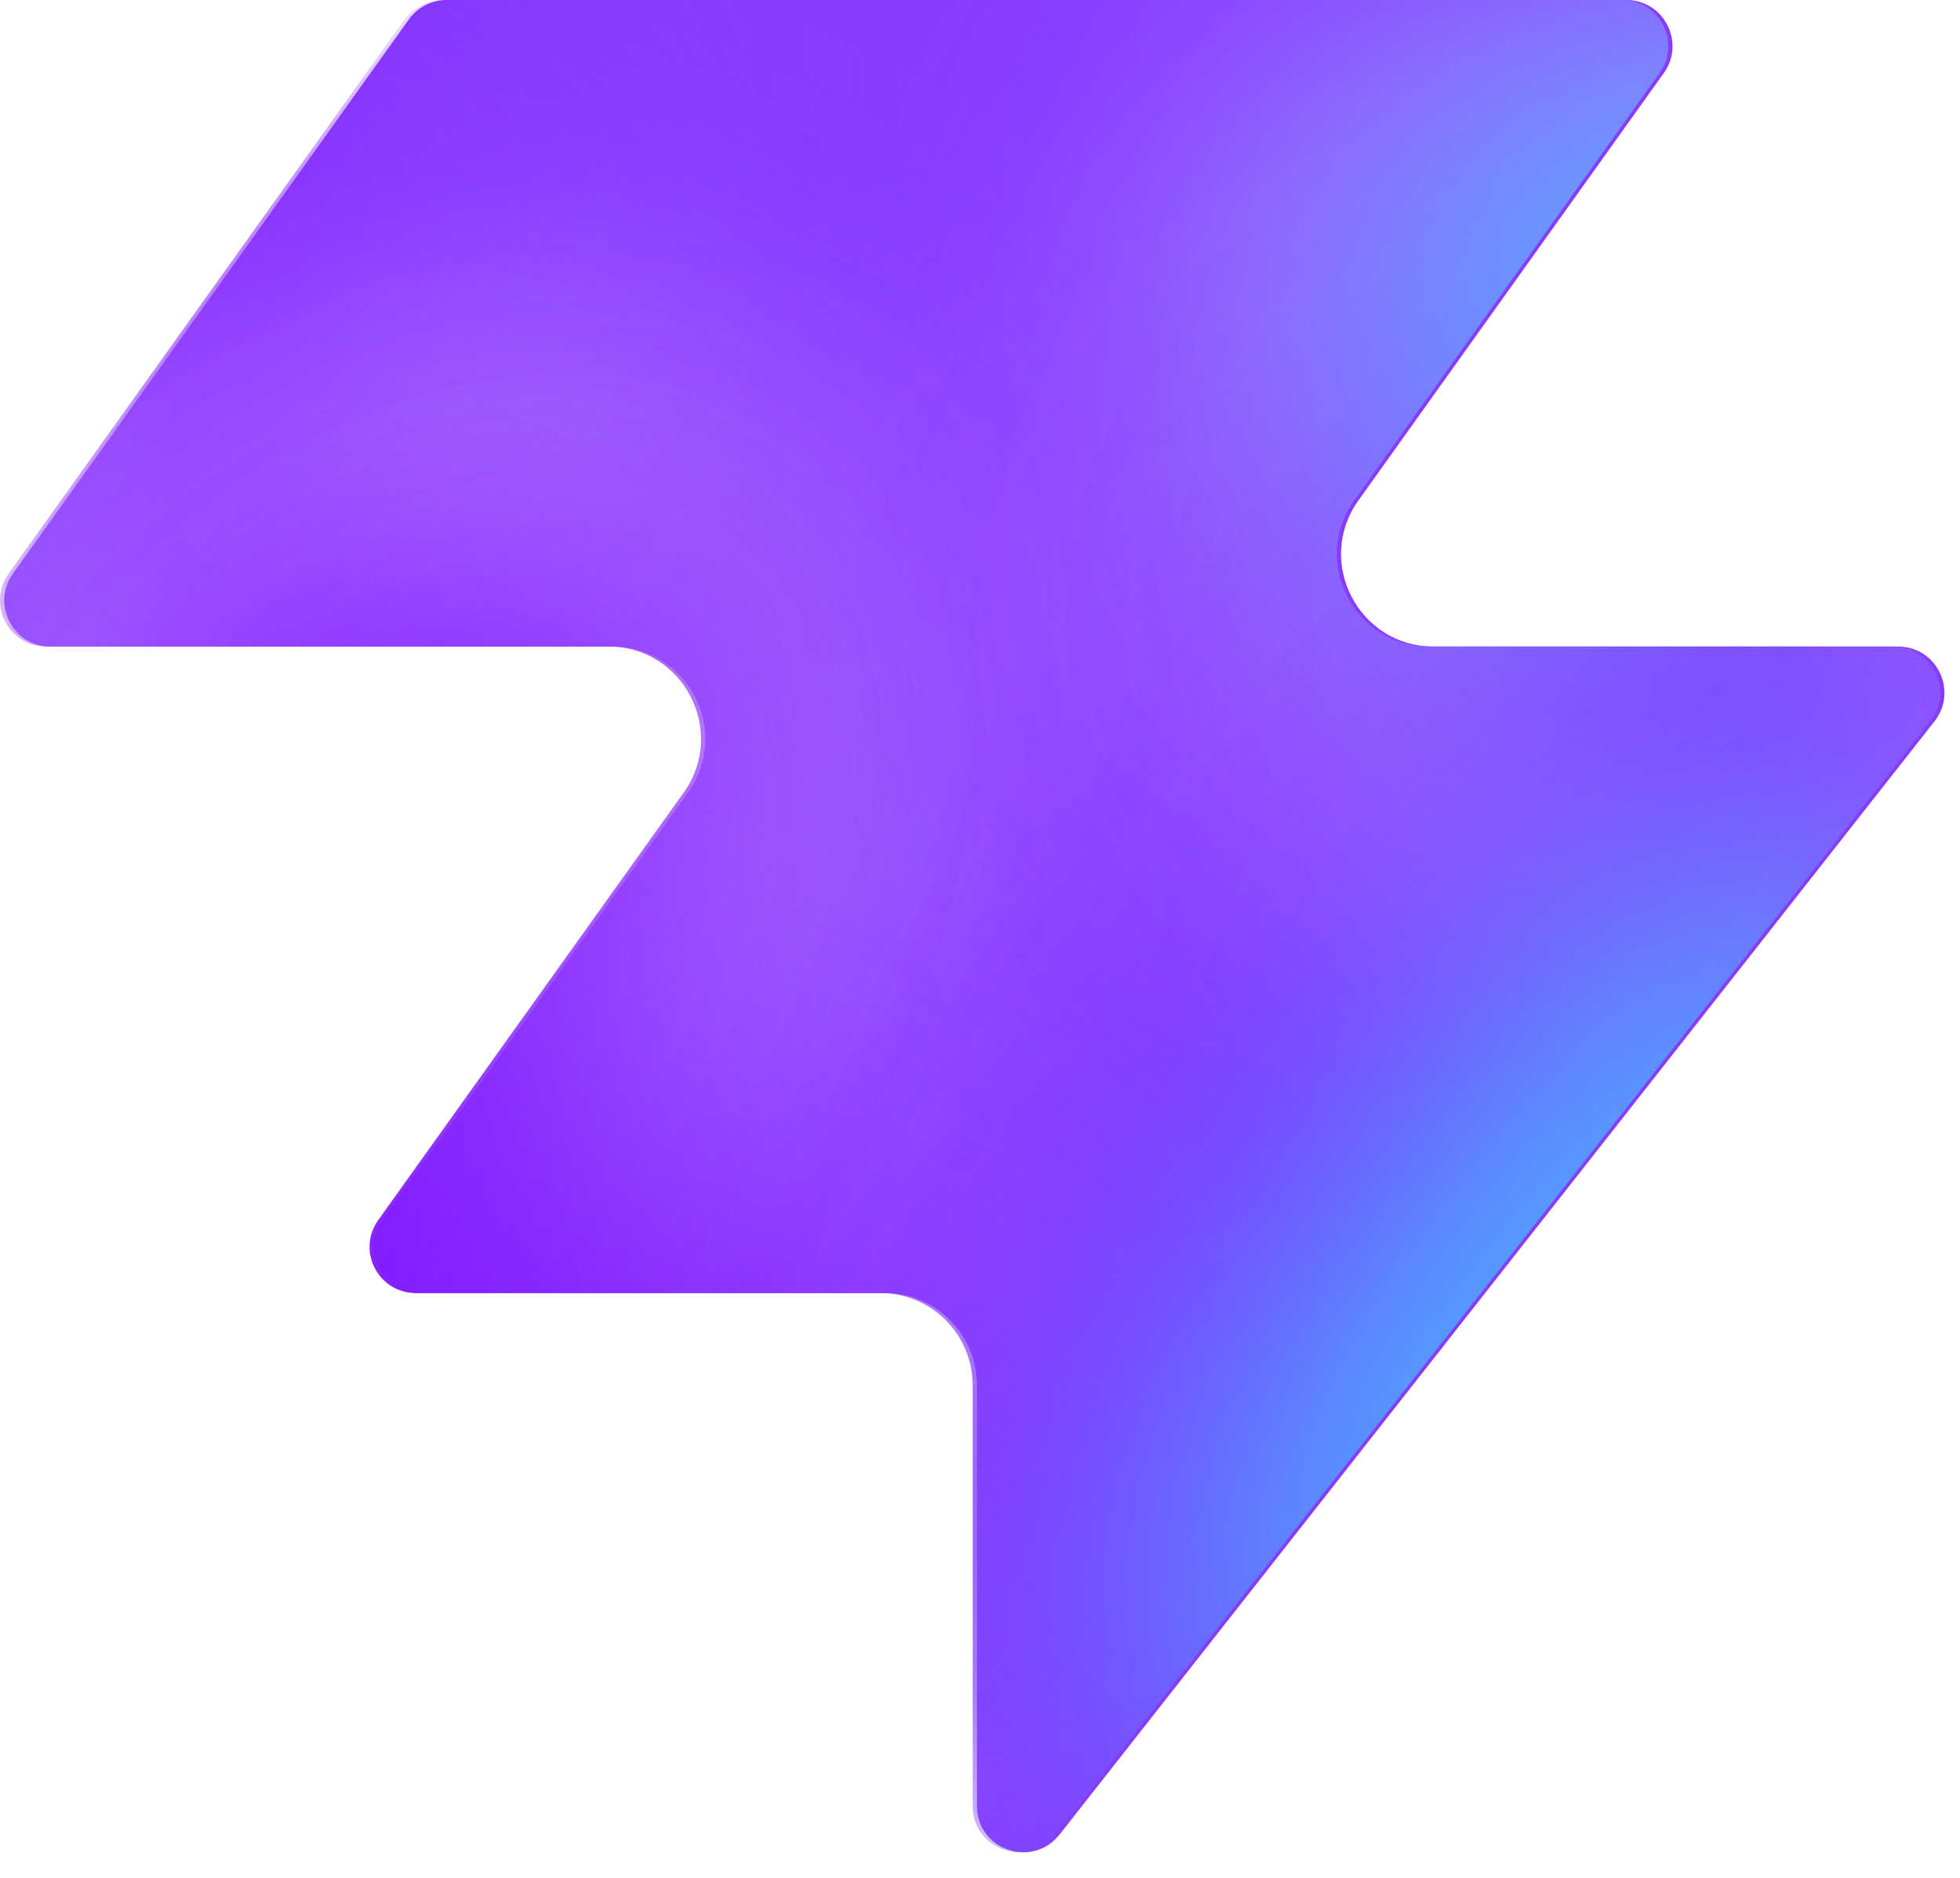
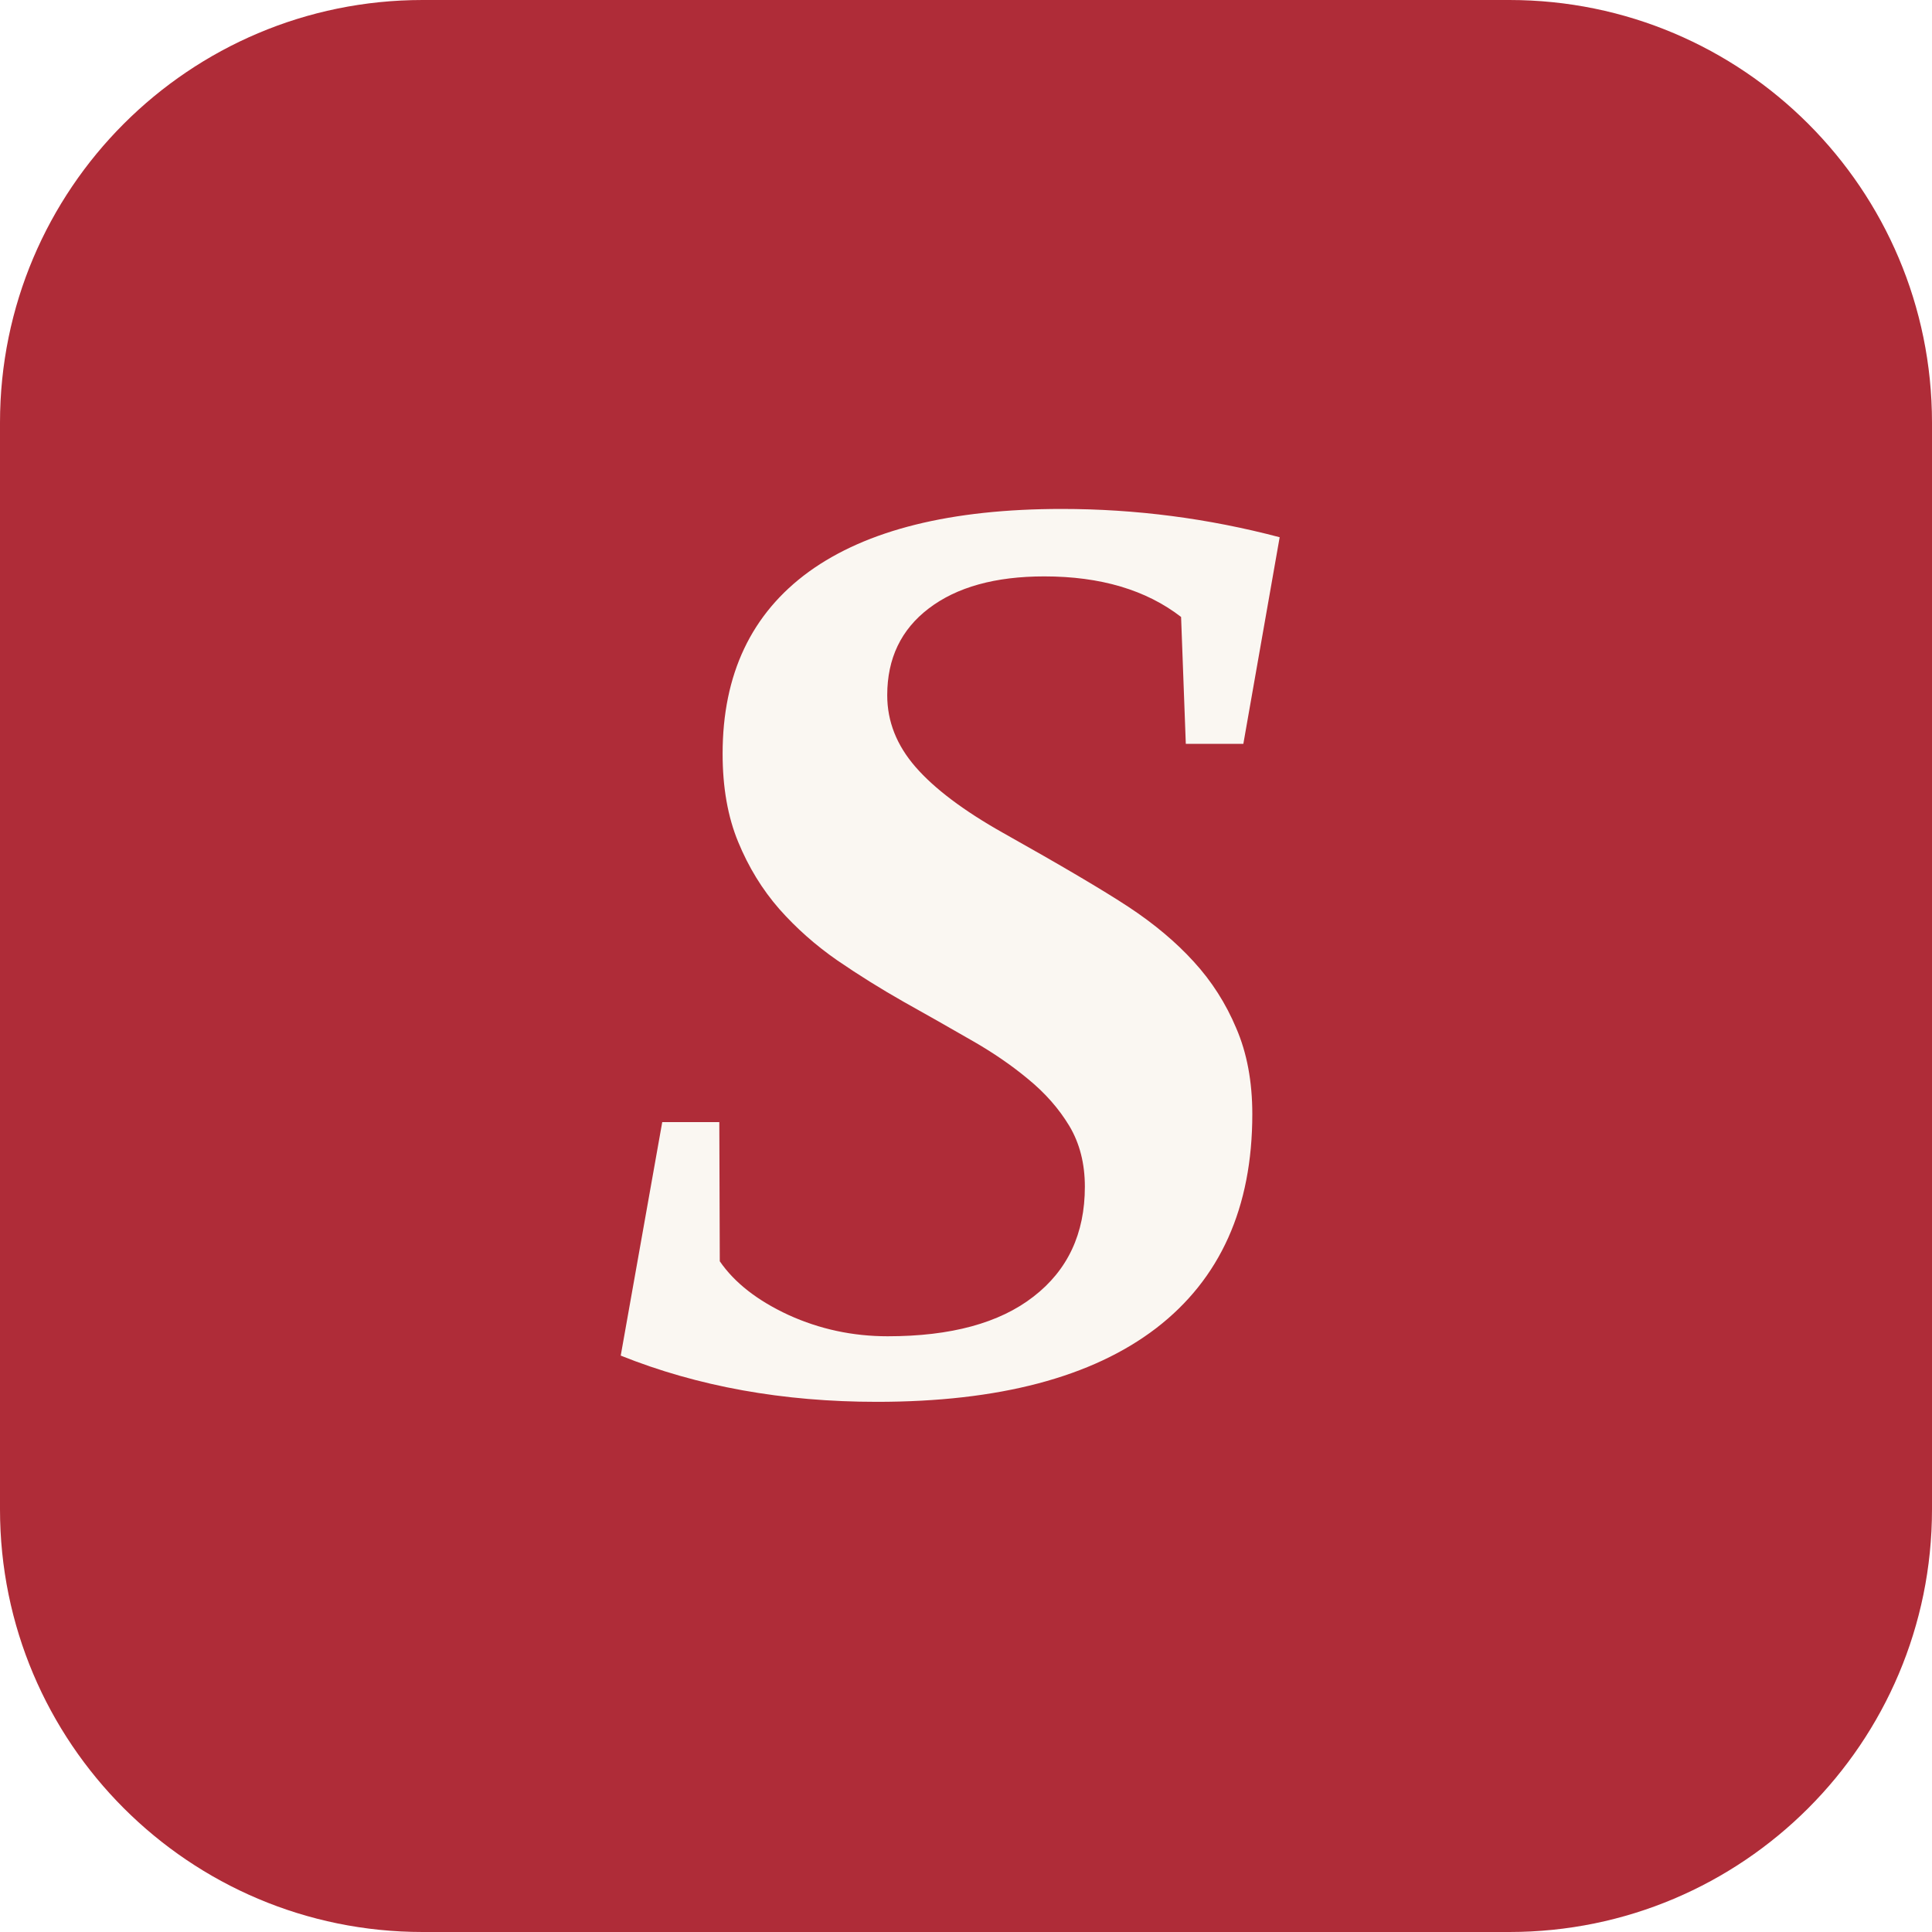
- <svg xmlns="http://www.w3.org/2000/svg" width="48" height="46" fill="none" viewBox="0 0 48 46">
-   <path fill="#863bff" d="M25.946 44.938c-.664.845-2.021.375-2.021-.698V33.937a2.26 2.26 0 0 0-2.262-2.262H10.287c-.92 0-1.456-1.04-.92-1.788l7.48-10.471c1.07-1.497 0-3.578-1.842-3.578H1.237c-.92 0-1.456-1.04-.92-1.788L10.013.474c.214-.297.556-.474.92-.474h28.894c.92 0 1.456 1.04.92 1.788l-7.48 10.471c-1.07 1.498 0 3.579 1.842 3.579h11.377c.943 0 1.473 1.088.89 1.83L25.947 44.94z" style="fill:#863bff;fill:color(display-p3 .525 .23 1);fill-opacity:1" />
-   <mask id="a" width="48" height="46" x="0" y="0" maskUnits="userSpaceOnUse" style="mask-type:alpha">
-     <path fill="#000" d="M25.842 44.938c-.664.844-2.021.375-2.021-.698V33.937a2.26 2.26 0 0 0-2.262-2.262H10.183c-.92 0-1.456-1.04-.92-1.788l7.48-10.471c1.07-1.498 0-3.579-1.842-3.579H1.133c-.92 0-1.456-1.04-.92-1.787L9.91.473c.214-.297.556-.474.92-.474h28.894c.92 0 1.456 1.04.92 1.788l-7.48 10.471c-1.07 1.498 0 3.578 1.842 3.578h11.377c.943 0 1.473 1.088.89 1.832L25.843 44.94z" style="fill:#000;fill-opacity:1" />
-   </mask>
-   <g mask="url(#a)">
-     <g filter="url(#b)">
-       <ellipse cx="5.508" cy="14.704" fill="#ede6ff" rx="5.508" ry="14.704" style="fill:#ede6ff;fill:color(display-p3 .927 .903 1);fill-opacity:1" transform="matrix(.00324 1 1 -.00324 -4.47 31.516)" />
-     </g>
-     <g filter="url(#c)">
-       <ellipse cx="10.399" cy="29.851" fill="#ede6ff" rx="10.399" ry="29.851" style="fill:#ede6ff;fill:color(display-p3 .927 .903 1);fill-opacity:1" transform="matrix(.00324 1 1 -.00324 -39.328 7.883)" />
-     </g>
-     <g filter="url(#d)">
-       <ellipse cx="5.508" cy="30.487" fill="#7e14ff" rx="5.508" ry="30.487" style="fill:#7e14ff;fill:color(display-p3 .492 .077 1);fill-opacity:1" transform="rotate(89.814 -25.913 -14.639)scale(1 -1)" />
-     </g>
-     <g filter="url(#e)">
-       <ellipse cx="5.508" cy="30.599" fill="#7e14ff" rx="5.508" ry="30.599" style="fill:#7e14ff;fill:color(display-p3 .492 .077 1);fill-opacity:1" transform="rotate(89.814 -32.644 -3.334)scale(1 -1)" />
-     </g>
-     <g filter="url(#f)">
-       <ellipse cx="5.508" cy="30.599" fill="#7e14ff" rx="5.508" ry="30.599" style="fill:#7e14ff;fill:color(display-p3 .492 .077 1);fill-opacity:1" transform="matrix(.00324 1 1 -.00324 -34.34 30.47)" />
-     </g>
-     <g filter="url(#g)">
-       <ellipse cx="14.072" cy="22.078" fill="#ede6ff" rx="14.072" ry="22.078" style="fill:#ede6ff;fill:color(display-p3 .927 .903 1);fill-opacity:1" transform="rotate(93.35 24.506 48.493)scale(-1 1)" />
-     </g>
-     <g filter="url(#h)">
-       <ellipse cx="3.47" cy="21.501" fill="#7e14ff" rx="3.47" ry="21.501" style="fill:#7e14ff;fill:color(display-p3 .492 .077 1);fill-opacity:1" transform="rotate(89.009 28.708 47.59)scale(-1 1)" />
-     </g>
-     <g filter="url(#i)">
-       <ellipse cx="3.47" cy="21.501" fill="#7e14ff" rx="3.47" ry="21.501" style="fill:#7e14ff;fill:color(display-p3 .492 .077 1);fill-opacity:1" transform="rotate(89.009 28.708 47.59)scale(-1 1)" />
-     </g>
-     <g filter="url(#j)">
-       <ellipse cx=".387" cy="8.972" fill="#7e14ff" rx="4.407" ry="29.108" style="fill:#7e14ff;fill:color(display-p3 .492 .077 1);fill-opacity:1" transform="rotate(39.51 .387 8.972)" />
-     </g>
-     <g filter="url(#k)">
-       <ellipse cx="47.523" cy="-6.092" fill="#7e14ff" rx="4.407" ry="29.108" style="fill:#7e14ff;fill:color(display-p3 .492 .077 1);fill-opacity:1" transform="rotate(37.892 47.523 -6.092)" />
-     </g>
-     <g filter="url(#l)">
-       <ellipse cx="41.412" cy="6.333" fill="#47bfff" rx="5.971" ry="9.665" style="fill:#47bfff;fill:color(display-p3 .28 .748 1);fill-opacity:1" transform="rotate(37.892 41.412 6.333)" />
-     </g>
-     <g filter="url(#m)">
-       <ellipse cx="-1.879" cy="38.332" fill="#7e14ff" rx="4.407" ry="29.108" style="fill:#7e14ff;fill:color(display-p3 .492 .077 1);fill-opacity:1" transform="rotate(37.892 -1.88 38.332)" />
-     </g>
-     <g filter="url(#n)">
-       <ellipse cx="-1.879" cy="38.332" fill="#7e14ff" rx="4.407" ry="29.108" style="fill:#7e14ff;fill:color(display-p3 .492 .077 1);fill-opacity:1" transform="rotate(37.892 -1.88 38.332)" />
-     </g>
-     <g filter="url(#o)">
-       <ellipse cx="35.651" cy="29.907" fill="#7e14ff" rx="4.407" ry="29.108" style="fill:#7e14ff;fill:color(display-p3 .492 .077 1);fill-opacity:1" transform="rotate(37.892 35.651 29.907)" />
-     </g>
-     <g filter="url(#p)">
-       <ellipse cx="38.418" cy="32.4" fill="#47bfff" rx="5.971" ry="15.297" style="fill:#47bfff;fill:color(display-p3 .28 .748 1);fill-opacity:1" transform="rotate(37.892 38.418 32.4)" />
-     </g>
-   </g>
-   <defs>
-     <filter id="b" width="60.045" height="41.654" x="-19.77" y="16.149" color-interpolation-filters="sRGB" filterUnits="userSpaceOnUse">
-       <feFlood flood-opacity="0" result="BackgroundImageFix" />
-       <feBlend in="SourceGraphic" in2="BackgroundImageFix" result="shape" />
-       <feGaussianBlur result="effect1_foregroundBlur_2002_17158" stdDeviation="7.659" />
-     </filter>
-     <filter id="c" width="90.34" height="51.437" x="-54.613" y="-7.533" color-interpolation-filters="sRGB" filterUnits="userSpaceOnUse">
-       <feFlood flood-opacity="0" result="BackgroundImageFix" />
-       <feBlend in="SourceGraphic" in2="BackgroundImageFix" result="shape" />
-       <feGaussianBlur result="effect1_foregroundBlur_2002_17158" stdDeviation="7.659" />
-     </filter>
-     <filter id="d" width="79.355" height="29.4" x="-49.64" y="2.03" color-interpolation-filters="sRGB" filterUnits="userSpaceOnUse">
-       <feFlood flood-opacity="0" result="BackgroundImageFix" />
-       <feBlend in="SourceGraphic" in2="BackgroundImageFix" result="shape" />
-       <feGaussianBlur result="effect1_foregroundBlur_2002_17158" stdDeviation="4.596" />
-     </filter>
-     <filter id="e" width="79.579" height="29.4" x="-45.045" y="20.029" color-interpolation-filters="sRGB" filterUnits="userSpaceOnUse">
-       <feFlood flood-opacity="0" result="BackgroundImageFix" />
-       <feBlend in="SourceGraphic" in2="BackgroundImageFix" result="shape" />
-       <feGaussianBlur result="effect1_foregroundBlur_2002_17158" stdDeviation="4.596" />
-     </filter>
-     <filter id="f" width="79.579" height="29.4" x="-43.513" y="21.178" color-interpolation-filters="sRGB" filterUnits="userSpaceOnUse">
-       <feFlood flood-opacity="0" result="BackgroundImageFix" />
-       <feBlend in="SourceGraphic" in2="BackgroundImageFix" result="shape" />
-       <feGaussianBlur result="effect1_foregroundBlur_2002_17158" stdDeviation="4.596" />
-     </filter>
-     <filter id="g" width="74.749" height="58.852" x="15.756" y="-17.901" color-interpolation-filters="sRGB" filterUnits="userSpaceOnUse">
-       <feFlood flood-opacity="0" result="BackgroundImageFix" />
-       <feBlend in="SourceGraphic" in2="BackgroundImageFix" result="shape" />
-       <feGaussianBlur result="effect1_foregroundBlur_2002_17158" stdDeviation="7.659" />
-     </filter>
-     <filter id="h" width="61.377" height="25.362" x="23.548" y="2.284" color-interpolation-filters="sRGB" filterUnits="userSpaceOnUse">
-       <feFlood flood-opacity="0" result="BackgroundImageFix" />
-       <feBlend in="SourceGraphic" in2="BackgroundImageFix" result="shape" />
-       <feGaussianBlur result="effect1_foregroundBlur_2002_17158" stdDeviation="4.596" />
-     </filter>
-     <filter id="i" width="61.377" height="25.362" x="23.548" y="2.284" color-interpolation-filters="sRGB" filterUnits="userSpaceOnUse">
-       <feFlood flood-opacity="0" result="BackgroundImageFix" />
-       <feBlend in="SourceGraphic" in2="BackgroundImageFix" result="shape" />
-       <feGaussianBlur result="effect1_foregroundBlur_2002_17158" stdDeviation="4.596" />
-     </filter>
-     <filter id="j" width="56.045" height="63.649" x="-27.636" y="-22.853" color-interpolation-filters="sRGB" filterUnits="userSpaceOnUse">
-       <feFlood flood-opacity="0" result="BackgroundImageFix" />
-       <feBlend in="SourceGraphic" in2="BackgroundImageFix" result="shape" />
-       <feGaussianBlur result="effect1_foregroundBlur_2002_17158" stdDeviation="4.596" />
-     </filter>
-     <filter id="k" width="54.814" height="64.646" x="20.116" y="-38.415" color-interpolation-filters="sRGB" filterUnits="userSpaceOnUse">
-       <feFlood flood-opacity="0" result="BackgroundImageFix" />
-       <feBlend in="SourceGraphic" in2="BackgroundImageFix" result="shape" />
-       <feGaussianBlur result="effect1_foregroundBlur_2002_17158" stdDeviation="4.596" />
-     </filter>
-     <filter id="l" width="33.541" height="35.313" x="24.641" y="-11.323" color-interpolation-filters="sRGB" filterUnits="userSpaceOnUse">
-       <feFlood flood-opacity="0" result="BackgroundImageFix" />
-       <feBlend in="SourceGraphic" in2="BackgroundImageFix" result="shape" />
-       <feGaussianBlur result="effect1_foregroundBlur_2002_17158" stdDeviation="4.596" />
-     </filter>
-     <filter id="m" width="54.814" height="64.646" x="-29.286" y="6.009" color-interpolation-filters="sRGB" filterUnits="userSpaceOnUse">
-       <feFlood flood-opacity="0" result="BackgroundImageFix" />
-       <feBlend in="SourceGraphic" in2="BackgroundImageFix" result="shape" />
-       <feGaussianBlur result="effect1_foregroundBlur_2002_17158" stdDeviation="4.596" />
-     </filter>
-     <filter id="n" width="54.814" height="64.646" x="-29.286" y="6.009" color-interpolation-filters="sRGB" filterUnits="userSpaceOnUse">
-       <feFlood flood-opacity="0" result="BackgroundImageFix" />
-       <feBlend in="SourceGraphic" in2="BackgroundImageFix" result="shape" />
-       <feGaussianBlur result="effect1_foregroundBlur_2002_17158" stdDeviation="4.596" />
-     </filter>
-     <filter id="o" width="54.814" height="64.646" x="8.244" y="-2.416" color-interpolation-filters="sRGB" filterUnits="userSpaceOnUse">
-       <feFlood flood-opacity="0" result="BackgroundImageFix" />
-       <feBlend in="SourceGraphic" in2="BackgroundImageFix" result="shape" />
-       <feGaussianBlur result="effect1_foregroundBlur_2002_17158" stdDeviation="4.596" />
-     </filter>
-     <filter id="p" width="39.409" height="43.623" x="18.713" y="10.588" color-interpolation-filters="sRGB" filterUnits="userSpaceOnUse">
-       <feFlood flood-opacity="0" result="BackgroundImageFix" />
-       <feBlend in="SourceGraphic" in2="BackgroundImageFix" result="shape" />
-       <feGaussianBlur result="effect1_foregroundBlur_2002_17158" stdDeviation="4.596" />
-     </filter>
-   </defs>
+ <svg xmlns="http://www.w3.org/2000/svg" viewBox="0 0 64 64">
+   <rect width="64" height="64" rx="14" fill="#af2c38" />
+   <text x="32" y="46" text-anchor="middle" font-family="Georgia,'Times New Roman',serif" font-size="44" font-weight="700" font-style="italic" fill="#faf7f2">S</text>
</svg>
